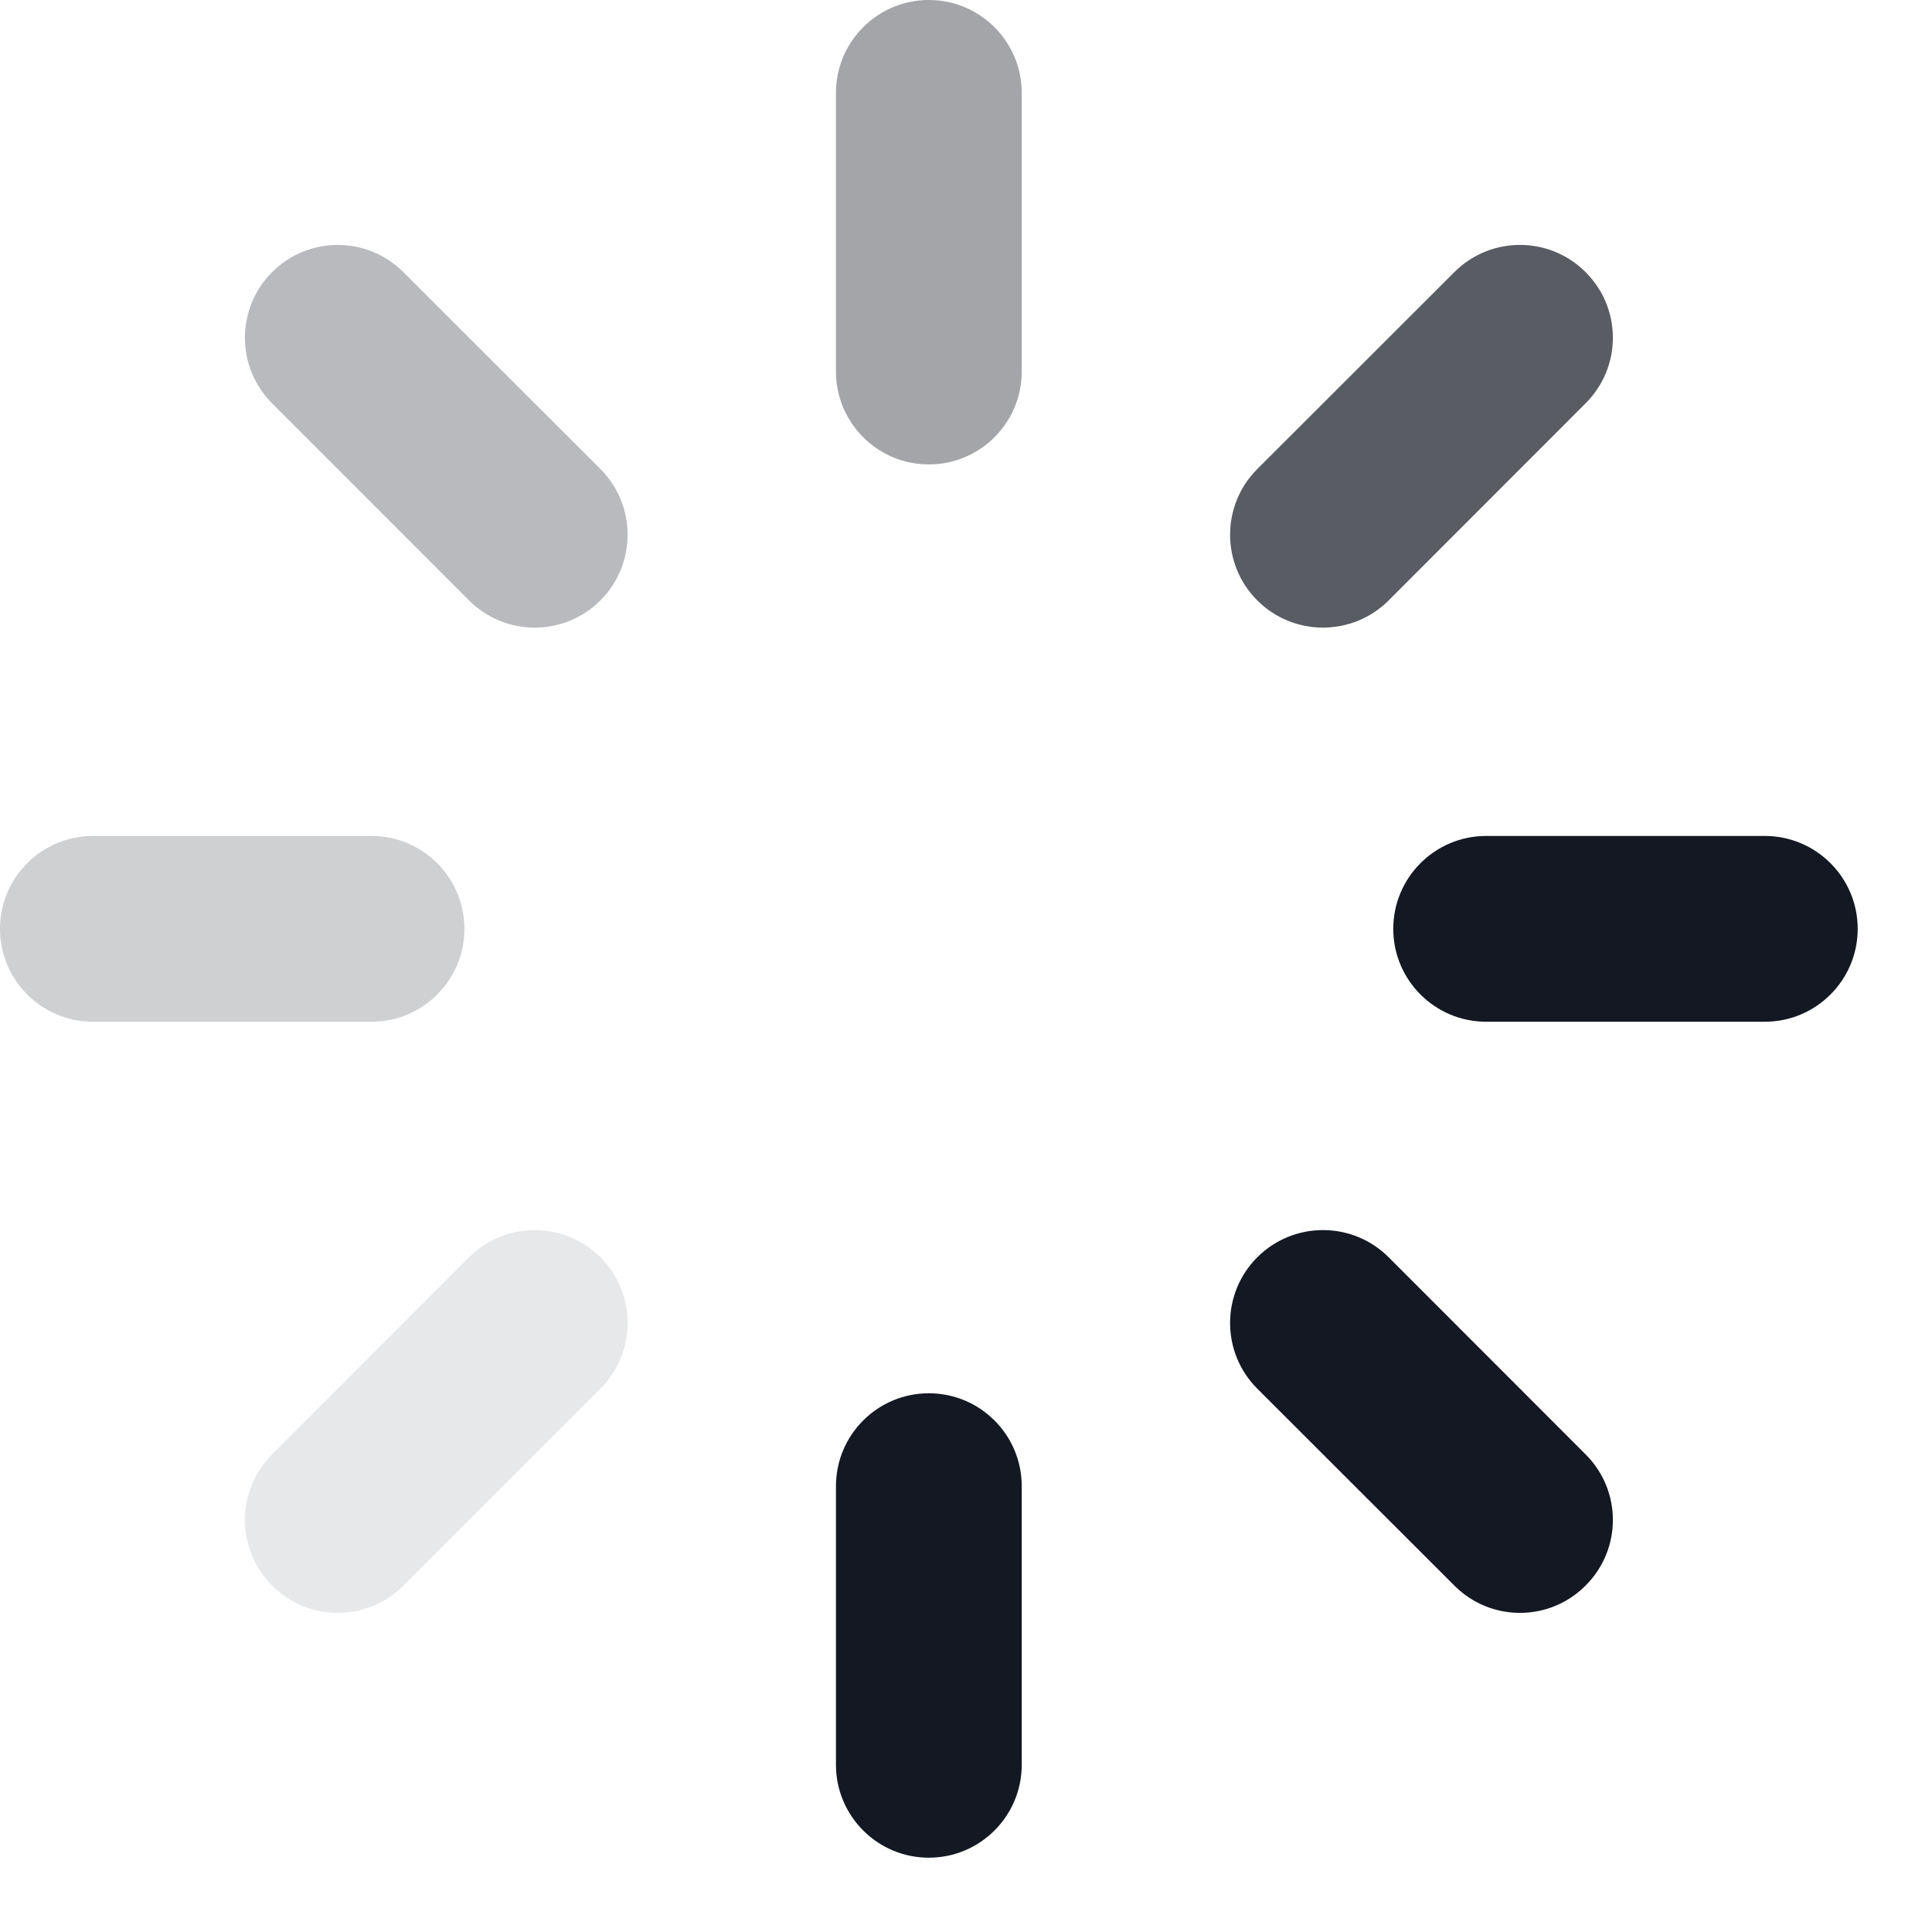
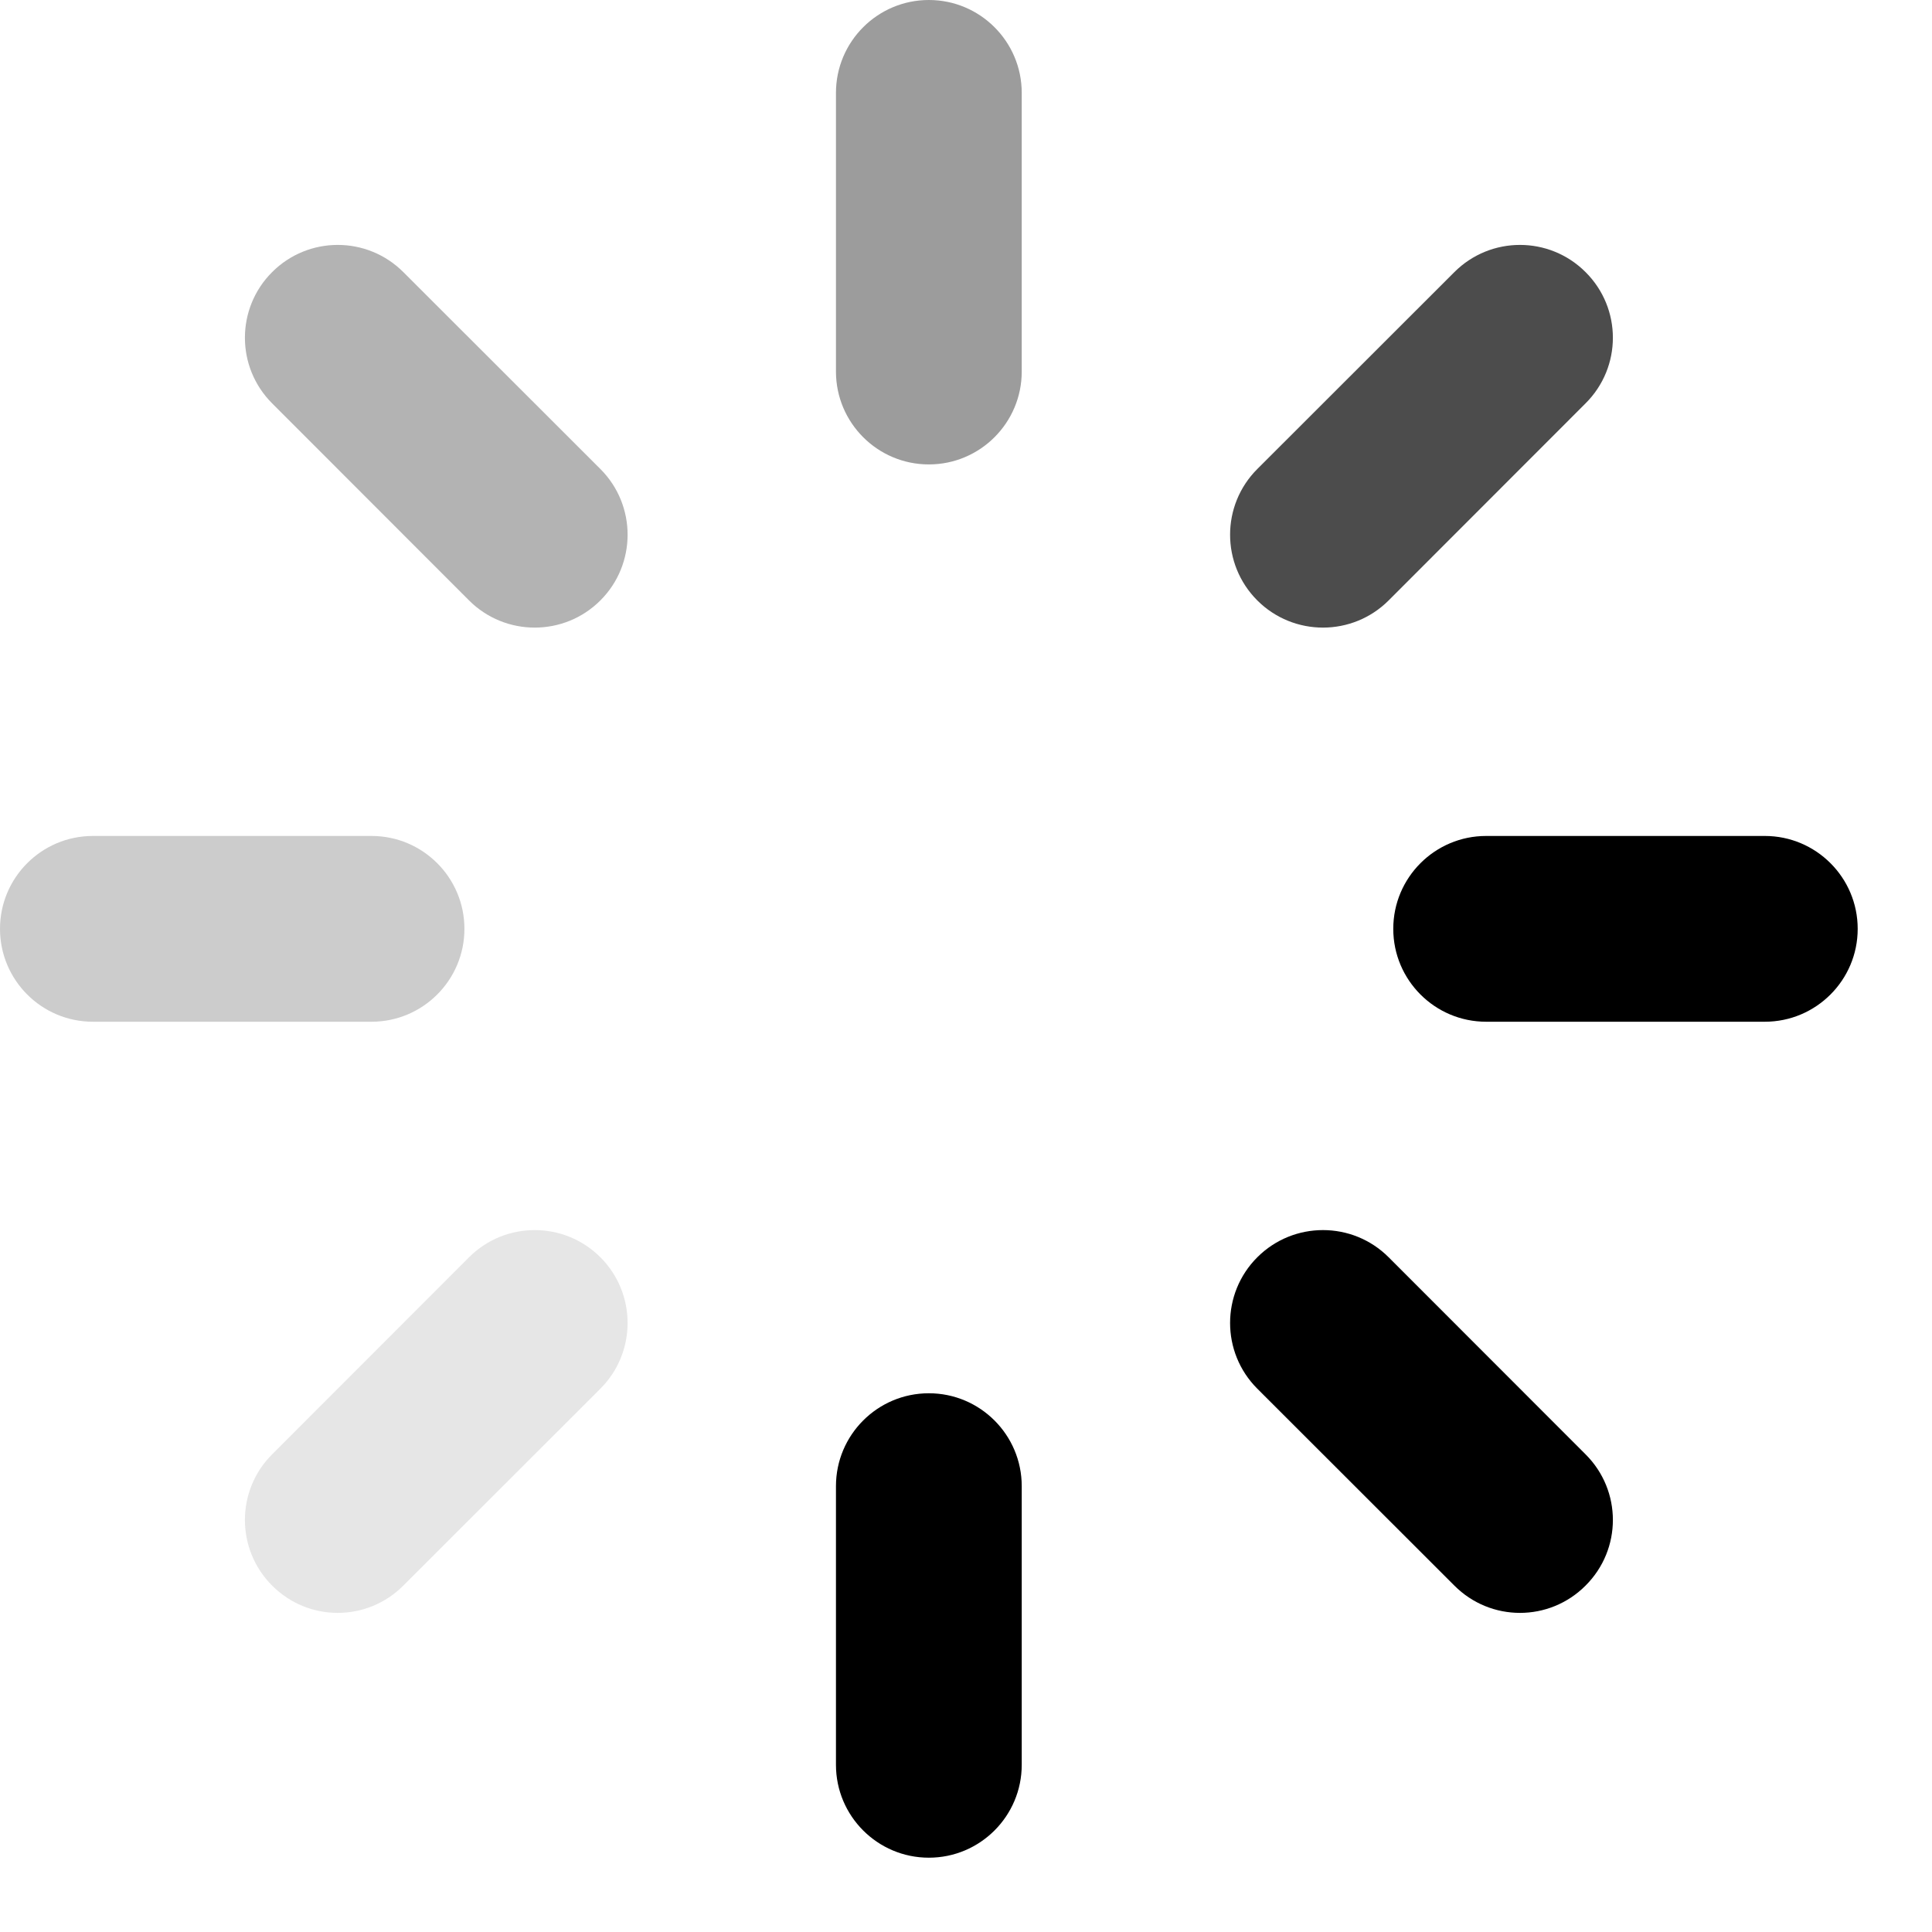
- <svg xmlns="http://www.w3.org/2000/svg" width="13" height="13" viewBox="0 0 13 13" fill="none">
-   <path d="M6.25 0C6.595 0 6.875 0.28 6.875 0.625V2.5C6.875 2.845 6.595 3.125 6.25 3.125C5.905 3.125 5.625 2.845 5.625 2.5V0.625C5.625 0.28 5.905 0 6.25 0Z" fill="#131822" fill-opacity="0.39" />
-   <path d="M4.04 4.04C3.796 4.284 3.4 4.284 3.156 4.04L1.831 2.714C1.587 2.47 1.587 2.075 1.831 1.831C2.075 1.587 2.47 1.587 2.714 1.831L4.04 3.156C4.284 3.4 4.284 3.796 4.04 4.04Z" fill="#131822" fill-opacity="0.3" />
-   <path d="M3.125 6.25C3.125 6.595 2.845 6.875 2.5 6.875H0.625C0.28 6.875 0 6.595 0 6.25C0 5.905 0.28 5.625 0.625 5.625H2.5C2.845 5.625 3.125 5.905 3.125 6.25Z" fill="#131822" fill-opacity="0.2" />
-   <path d="M1.831 10.669C1.587 10.425 1.587 10.03 1.831 9.786L3.156 8.46C3.4 8.216 3.796 8.216 4.04 8.46C4.284 8.704 4.284 9.1 4.04 9.344L2.714 10.669C2.47 10.914 2.075 10.914 1.831 10.669Z" fill="#131822" fill-opacity="0.1" />
-   <path fill-rule="evenodd" clip-rule="evenodd" d="M6.875 10C6.875 9.655 6.595 9.375 6.25 9.375C5.905 9.375 5.625 9.655 5.625 10V11.875C5.625 12.22 5.905 12.5 6.25 12.5C6.595 12.5 6.875 12.22 6.875 11.875V10ZM11.875 6.875C12.22 6.875 12.5 6.595 12.5 6.25C12.5 5.905 12.22 5.625 11.875 5.625H10C9.655 5.625 9.375 5.905 9.375 6.25C9.375 6.595 9.655 6.875 10 6.875H11.875ZM9.786 10.669C10.03 10.914 10.425 10.914 10.669 10.669C10.914 10.425 10.914 10.03 10.669 9.786L9.344 8.46C9.1 8.216 8.704 8.216 8.46 8.46C8.216 8.704 8.216 9.1 8.46 9.344L9.786 10.669Z" fill="#131822" />
-   <path d="M8.46 4.04C8.216 3.796 8.216 3.4 8.46 3.156L9.786 1.831C10.03 1.587 10.425 1.587 10.669 1.831C10.914 2.075 10.914 2.47 10.669 2.714L9.344 4.04C9.1 4.284 8.704 4.284 8.46 4.04Z" fill="#131822" fill-opacity="0.7" />
+ <svg xmlns="http://www.w3.org/2000/svg" width="13" height="13" viewBox="0 0 13 13" fill="currentColor">
+   <path d="M6.25 0C6.595 0 6.875 0.28 6.875 0.625V2.5C6.875 2.845 6.595 3.125 6.25 3.125C5.905 3.125 5.625 2.845 5.625 2.5V0.625C5.625 0.28 5.905 0 6.25 0Z" fill="currentColor" fill-opacity="0.39" />
+   <path d="M4.04 4.04C3.796 4.284 3.4 4.284 3.156 4.04L1.831 2.714C1.587 2.47 1.587 2.075 1.831 1.831C2.075 1.587 2.47 1.587 2.714 1.831L4.04 3.156C4.284 3.4 4.284 3.796 4.04 4.04Z" fill="currentColor" fill-opacity="0.3" />
+   <path d="M3.125 6.25C3.125 6.595 2.845 6.875 2.5 6.875H0.625C0.28 6.875 0 6.595 0 6.25C0 5.905 0.28 5.625 0.625 5.625H2.5C2.845 5.625 3.125 5.905 3.125 6.25Z" fill="currentColor" fill-opacity="0.2" />
+   <path d="M1.831 10.669C1.587 10.425 1.587 10.03 1.831 9.786L3.156 8.46C3.4 8.216 3.796 8.216 4.04 8.46C4.284 8.704 4.284 9.1 4.04 9.344L2.714 10.669C2.47 10.914 2.075 10.914 1.831 10.669Z" fill="currentColor" fill-opacity="0.1" />
+   <path fill-rule="evenodd" clip-rule="evenodd" d="M6.875 10C6.875 9.655 6.595 9.375 6.25 9.375C5.905 9.375 5.625 9.655 5.625 10V11.875C5.625 12.22 5.905 12.5 6.25 12.5C6.595 12.5 6.875 12.22 6.875 11.875V10ZM11.875 6.875C12.22 6.875 12.5 6.595 12.5 6.25C12.5 5.905 12.22 5.625 11.875 5.625H10C9.655 5.625 9.375 5.905 9.375 6.25C9.375 6.595 9.655 6.875 10 6.875H11.875ZM9.786 10.669C10.03 10.914 10.425 10.914 10.669 10.669C10.914 10.425 10.914 10.03 10.669 9.786L9.344 8.46C9.1 8.216 8.704 8.216 8.46 8.46C8.216 8.704 8.216 9.1 8.46 9.344L9.786 10.669Z" fill="currentColor" />
+   <path d="M8.46 4.04C8.216 3.796 8.216 3.4 8.46 3.156L9.786 1.831C10.03 1.587 10.425 1.587 10.669 1.831C10.914 2.075 10.914 2.47 10.669 2.714L9.344 4.04C9.1 4.284 8.704 4.284 8.46 4.04Z" fill="currentColor" fill-opacity="0.7" />
</svg>
